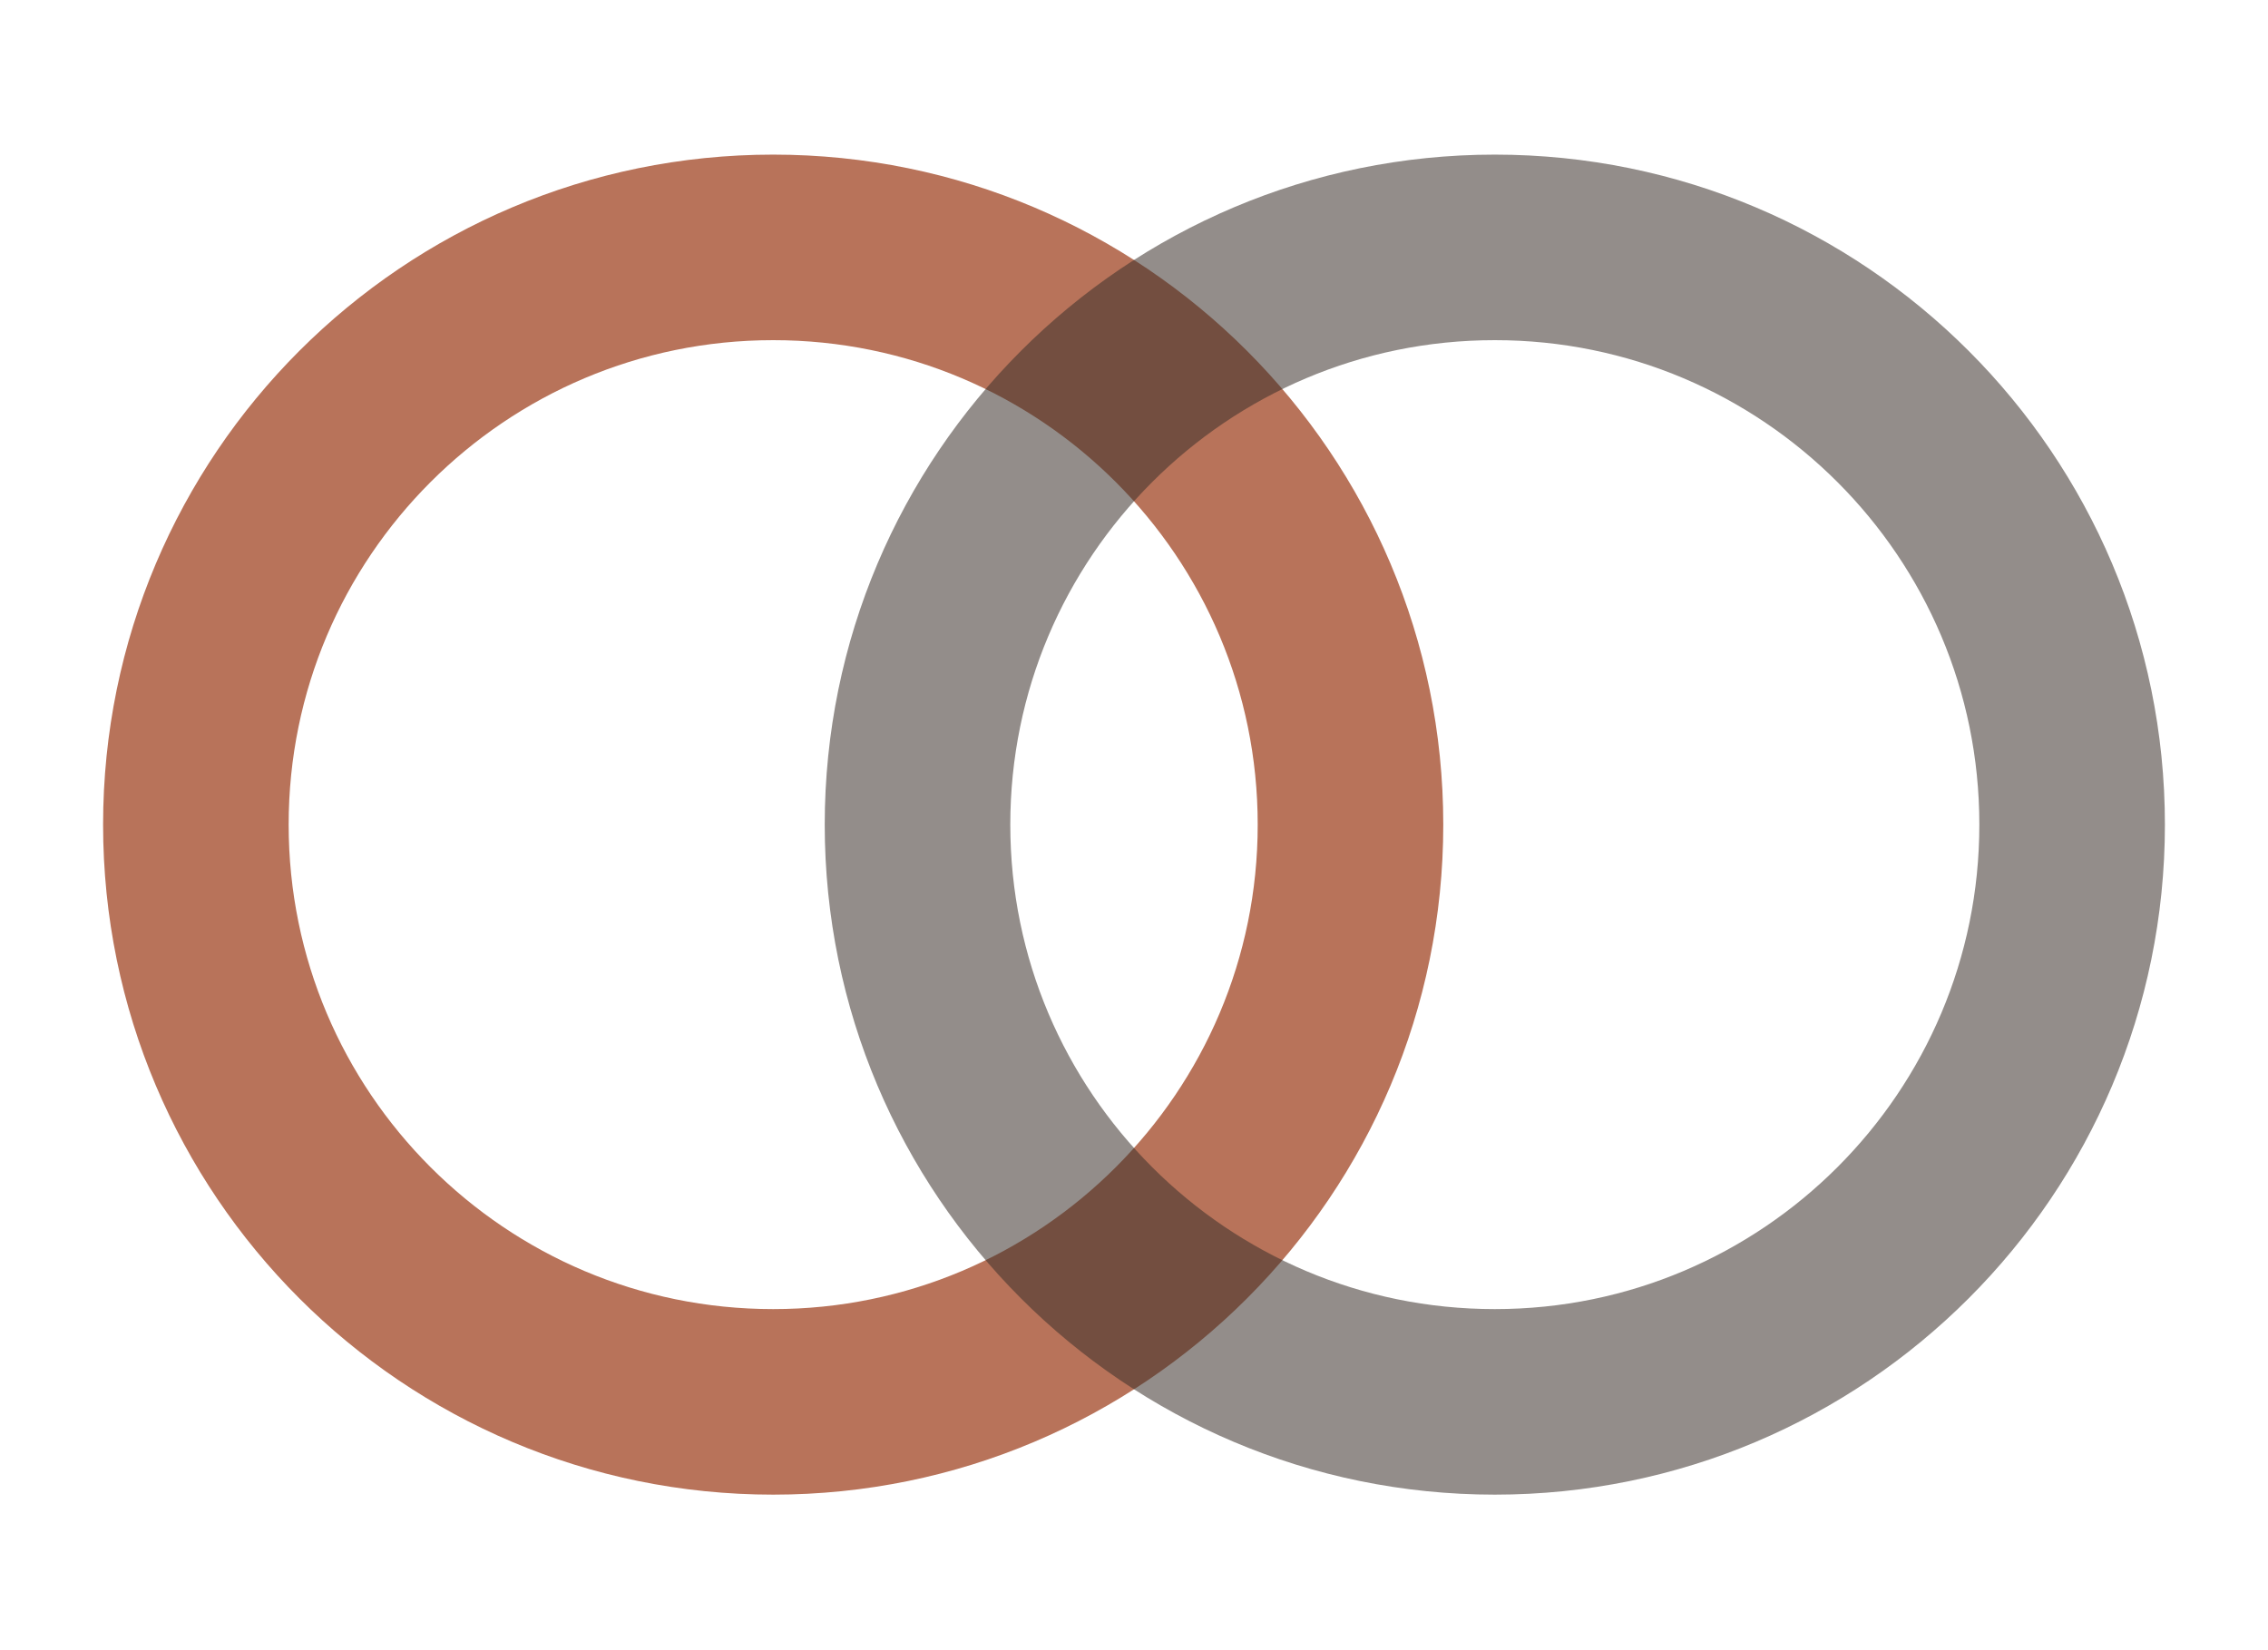
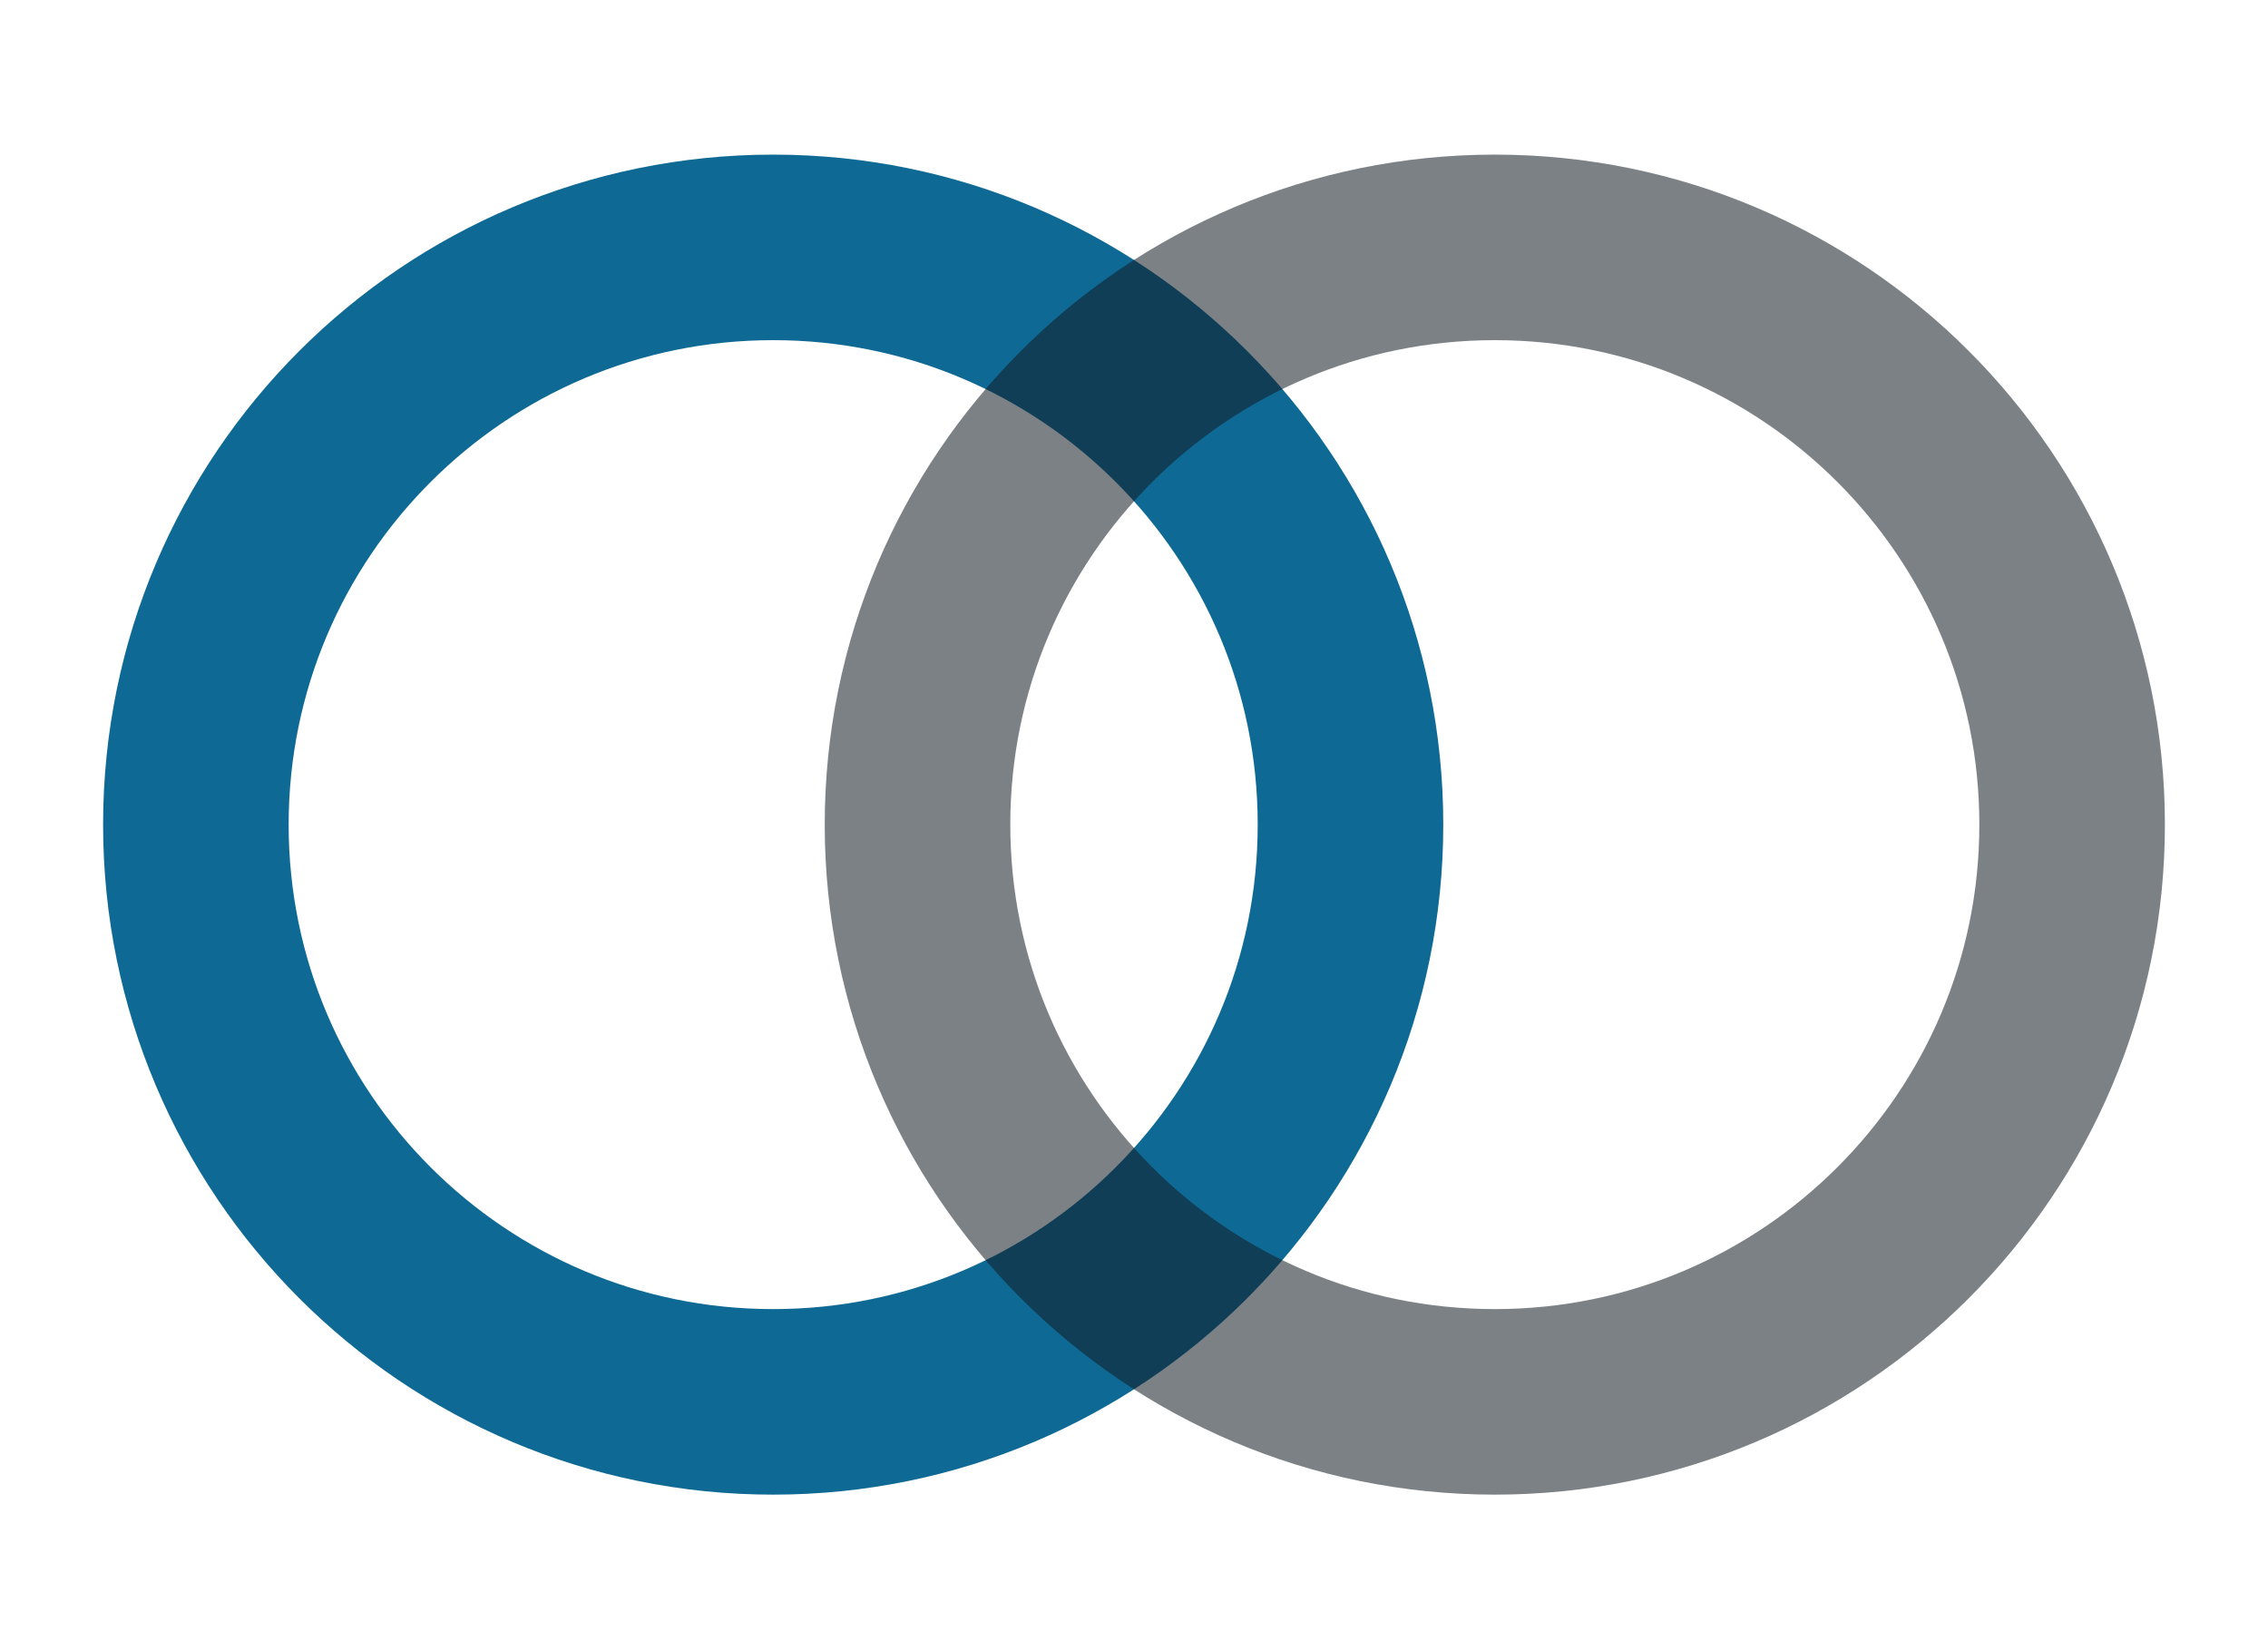
<svg xmlns="http://www.w3.org/2000/svg" viewBox="0 0 22 16">
-   <circle cx="7.5" cy="8" r="5.6" fill="none" stroke="#B8735A" stroke-width="1.8" />
-   <circle cx="14.5" cy="8" r="5.6" fill="none" stroke="#3A302A" stroke-width="1.8" opacity=".55" />
+   <circle cx="7.5" cy="8" r="5.6" fill="none" stroke="#0E6A94" stroke-width="1.8" />
+   <circle cx="14.5" cy="8" r="5.6" fill="none" stroke="#111A22" stroke-width="1.8" opacity=".55" />
</svg>
